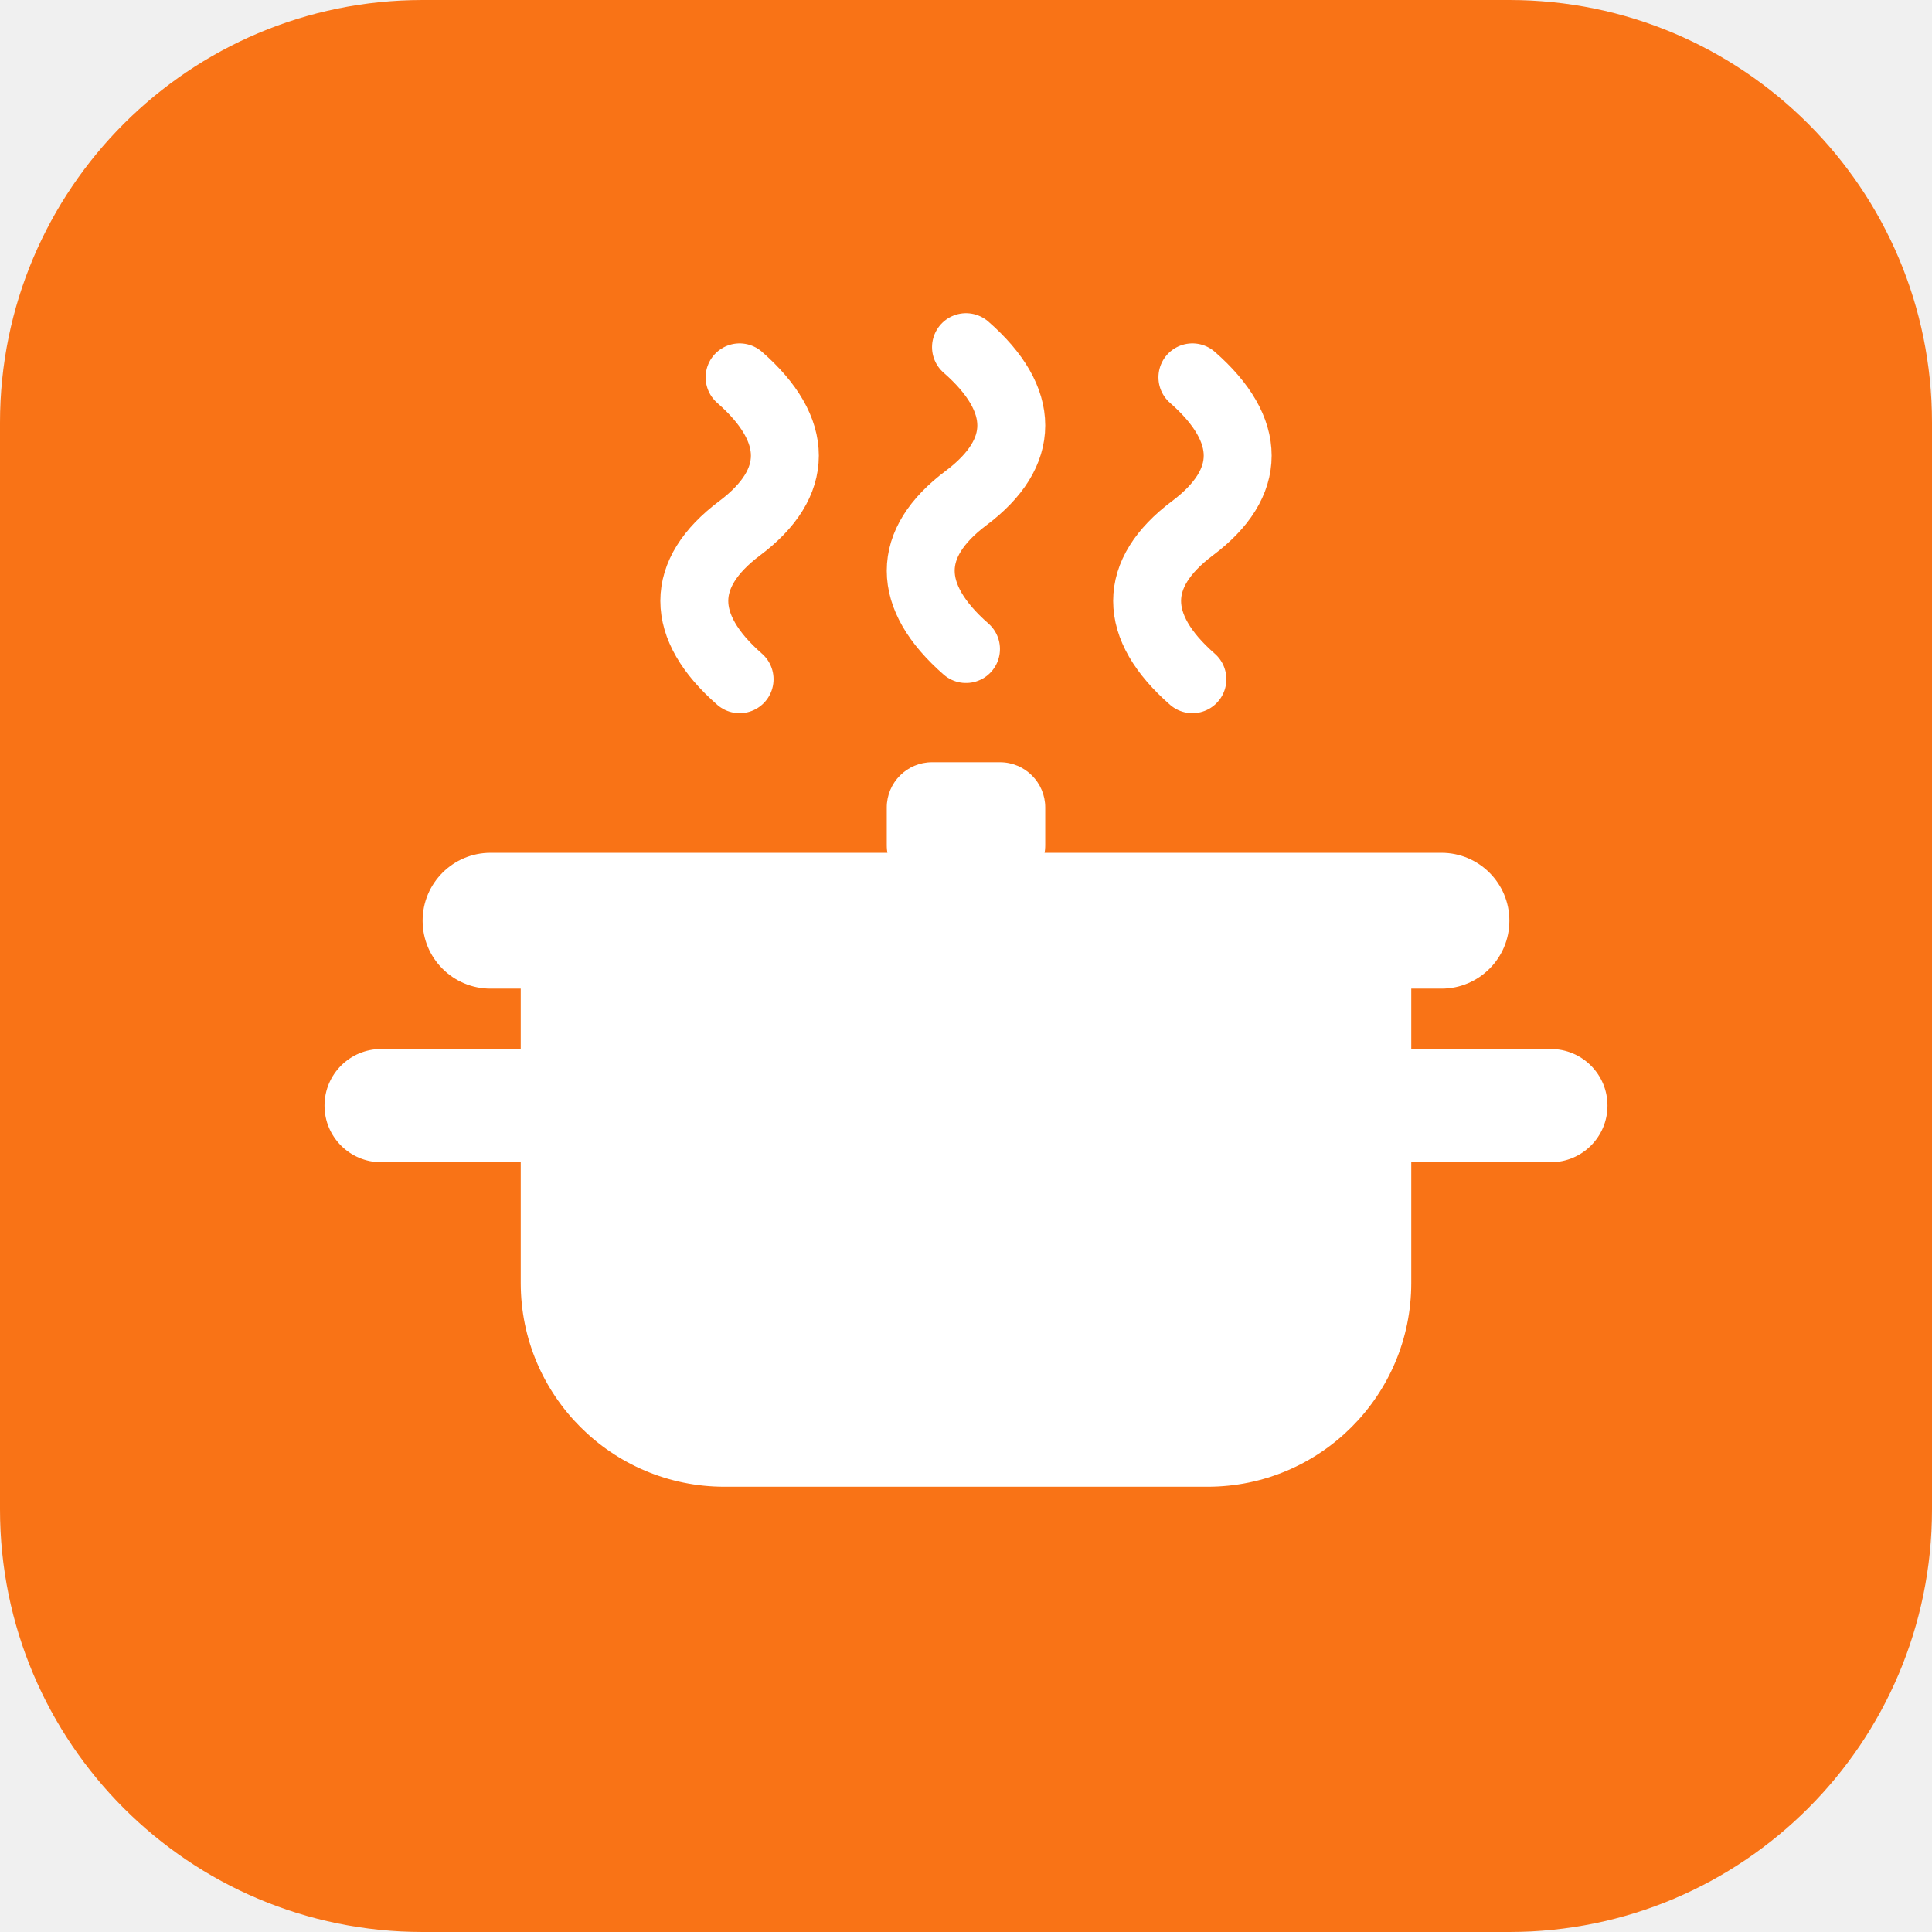
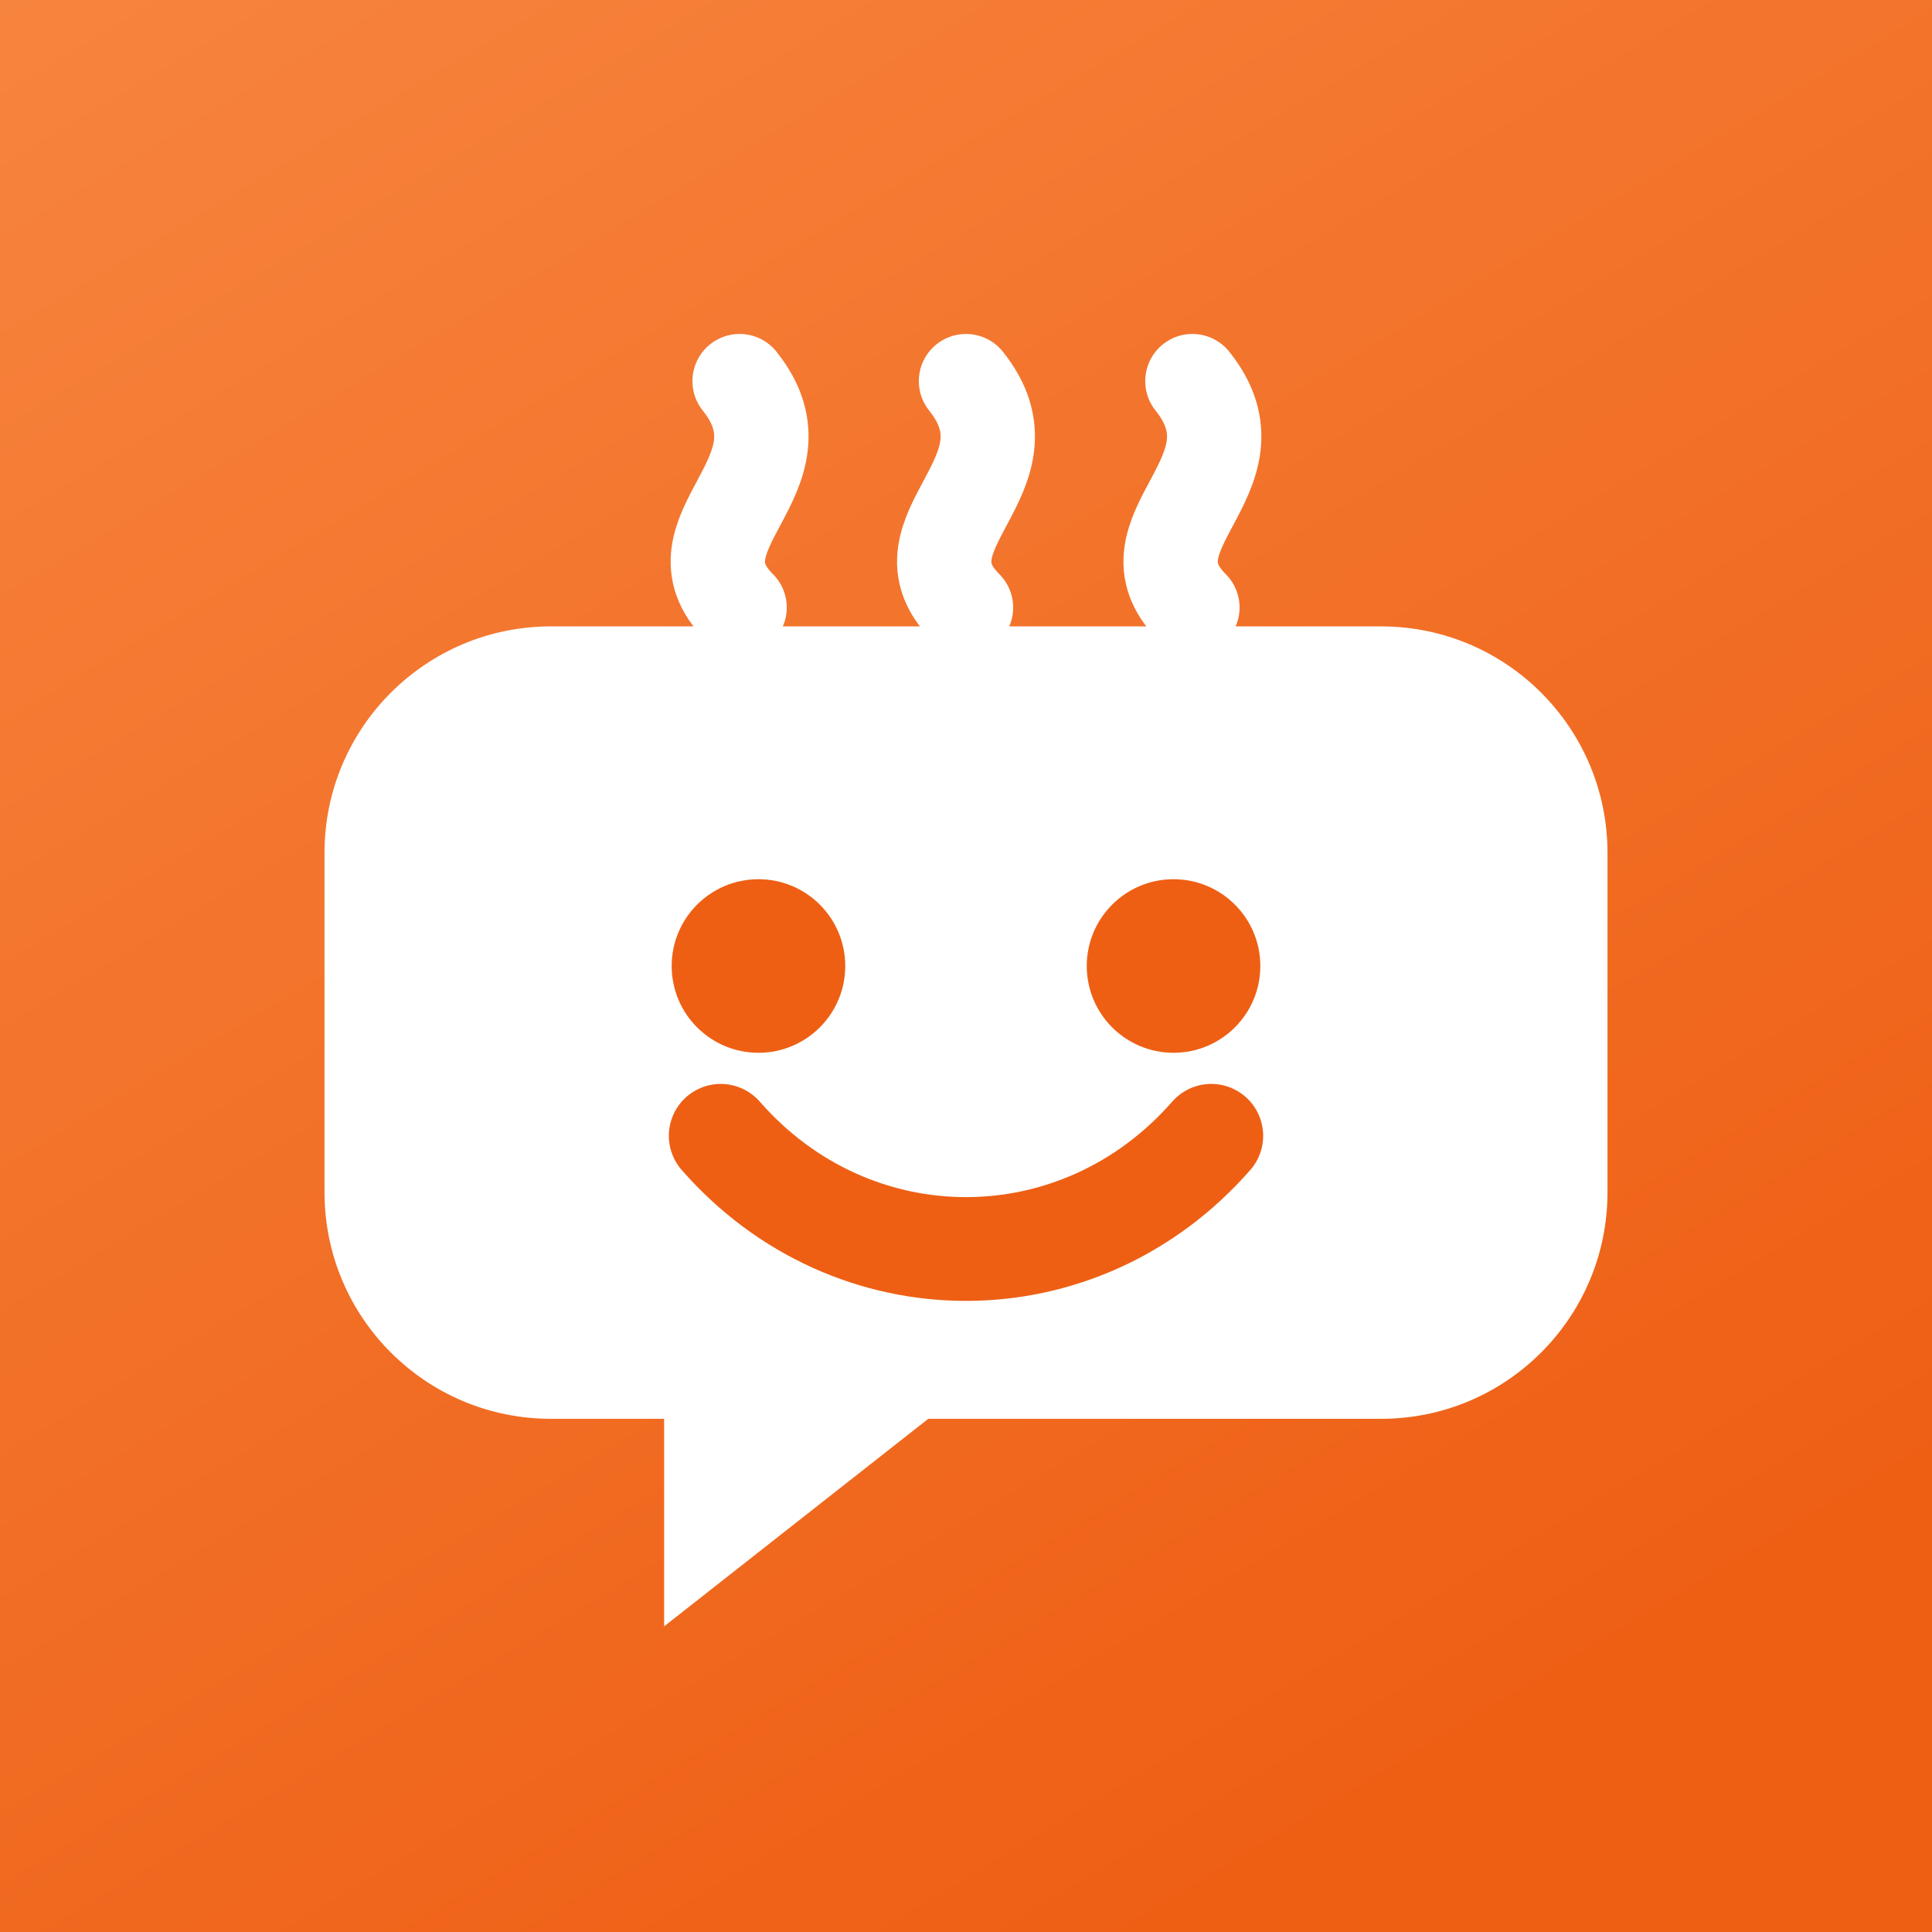
- <svg xmlns="http://www.w3.org/2000/svg" viewBox="0 0 512 512">
-   <rect width="512" height="512" rx="112" fill="#f97316" />
-   <g transform="translate(0 12)">
-     <g fill="#fff">
-       <rect x="235" y="190" width="42" height="34" rx="12" />
-       <rect x="112" y="214" width="288" height="36" rx="18" />
-       <path d="M138 242h236v86a54 54 0 0 1-54 54H192a54 54 0 0 1-54-54z" />
-       <rect x="86" y="266" width="70" height="30" rx="15" />
-       <rect x="356" y="266" width="70" height="30" rx="15" />
-     </g>
-     <g fill="none" stroke="#fff" stroke-width="18" stroke-linecap="round" stroke-linejoin="round">
-       <path d="M196 168c-16-14-16-28 0-40s16-26 0-40" />
-       <path d="M256 160c-16-14-16-28 0-40s16-26 0-40" />
-       <path d="M316 168c-16-14-16-28 0-40s16-26 0-40" />
-     </g>
+ <svg xmlns="http://www.w3.org/2000/svg" viewBox="0 0 1024 1024">
+   <defs>
+     <linearGradient id="g" x1="0" y1="0" x2="0.6" y2="1">
+       <stop offset="0" stop-color="#F7843E" />
+       <stop offset="1" stop-color="#EE5F14" />
+     </linearGradient>
+   </defs>
+   <rect width="1024" height="1024" fill="url(#g)" />
+   <g transform="translate(112,112) scale(10)">
+     <path d="M18 22h44a12 12 0 0 1 12 12v18a12 12 0 0 1-12 12H38l-14 11V64h-6A12 12 0 0 1 6 52V34a12 12 0 0 1 12-12z" fill="#fff" />
+     <path d="M28 21c-4-4 4-7 0-12M40 21c-4-4 4-7 0-12M52 21c-4-4 4-7 0-12" stroke="#fff" stroke-width="5" fill="none" stroke-linecap="round" />
+     <circle cx="29" cy="40" r="4.6" fill="#EE5F14" />
+     <circle cx="51" cy="40" r="4.6" fill="#EE5F14" />
+     <path d="M27 49c7 8 19 8 26 0" stroke="#EE5F14" stroke-width="5.5" fill="none" stroke-linecap="round" />
  </g>
</svg>
